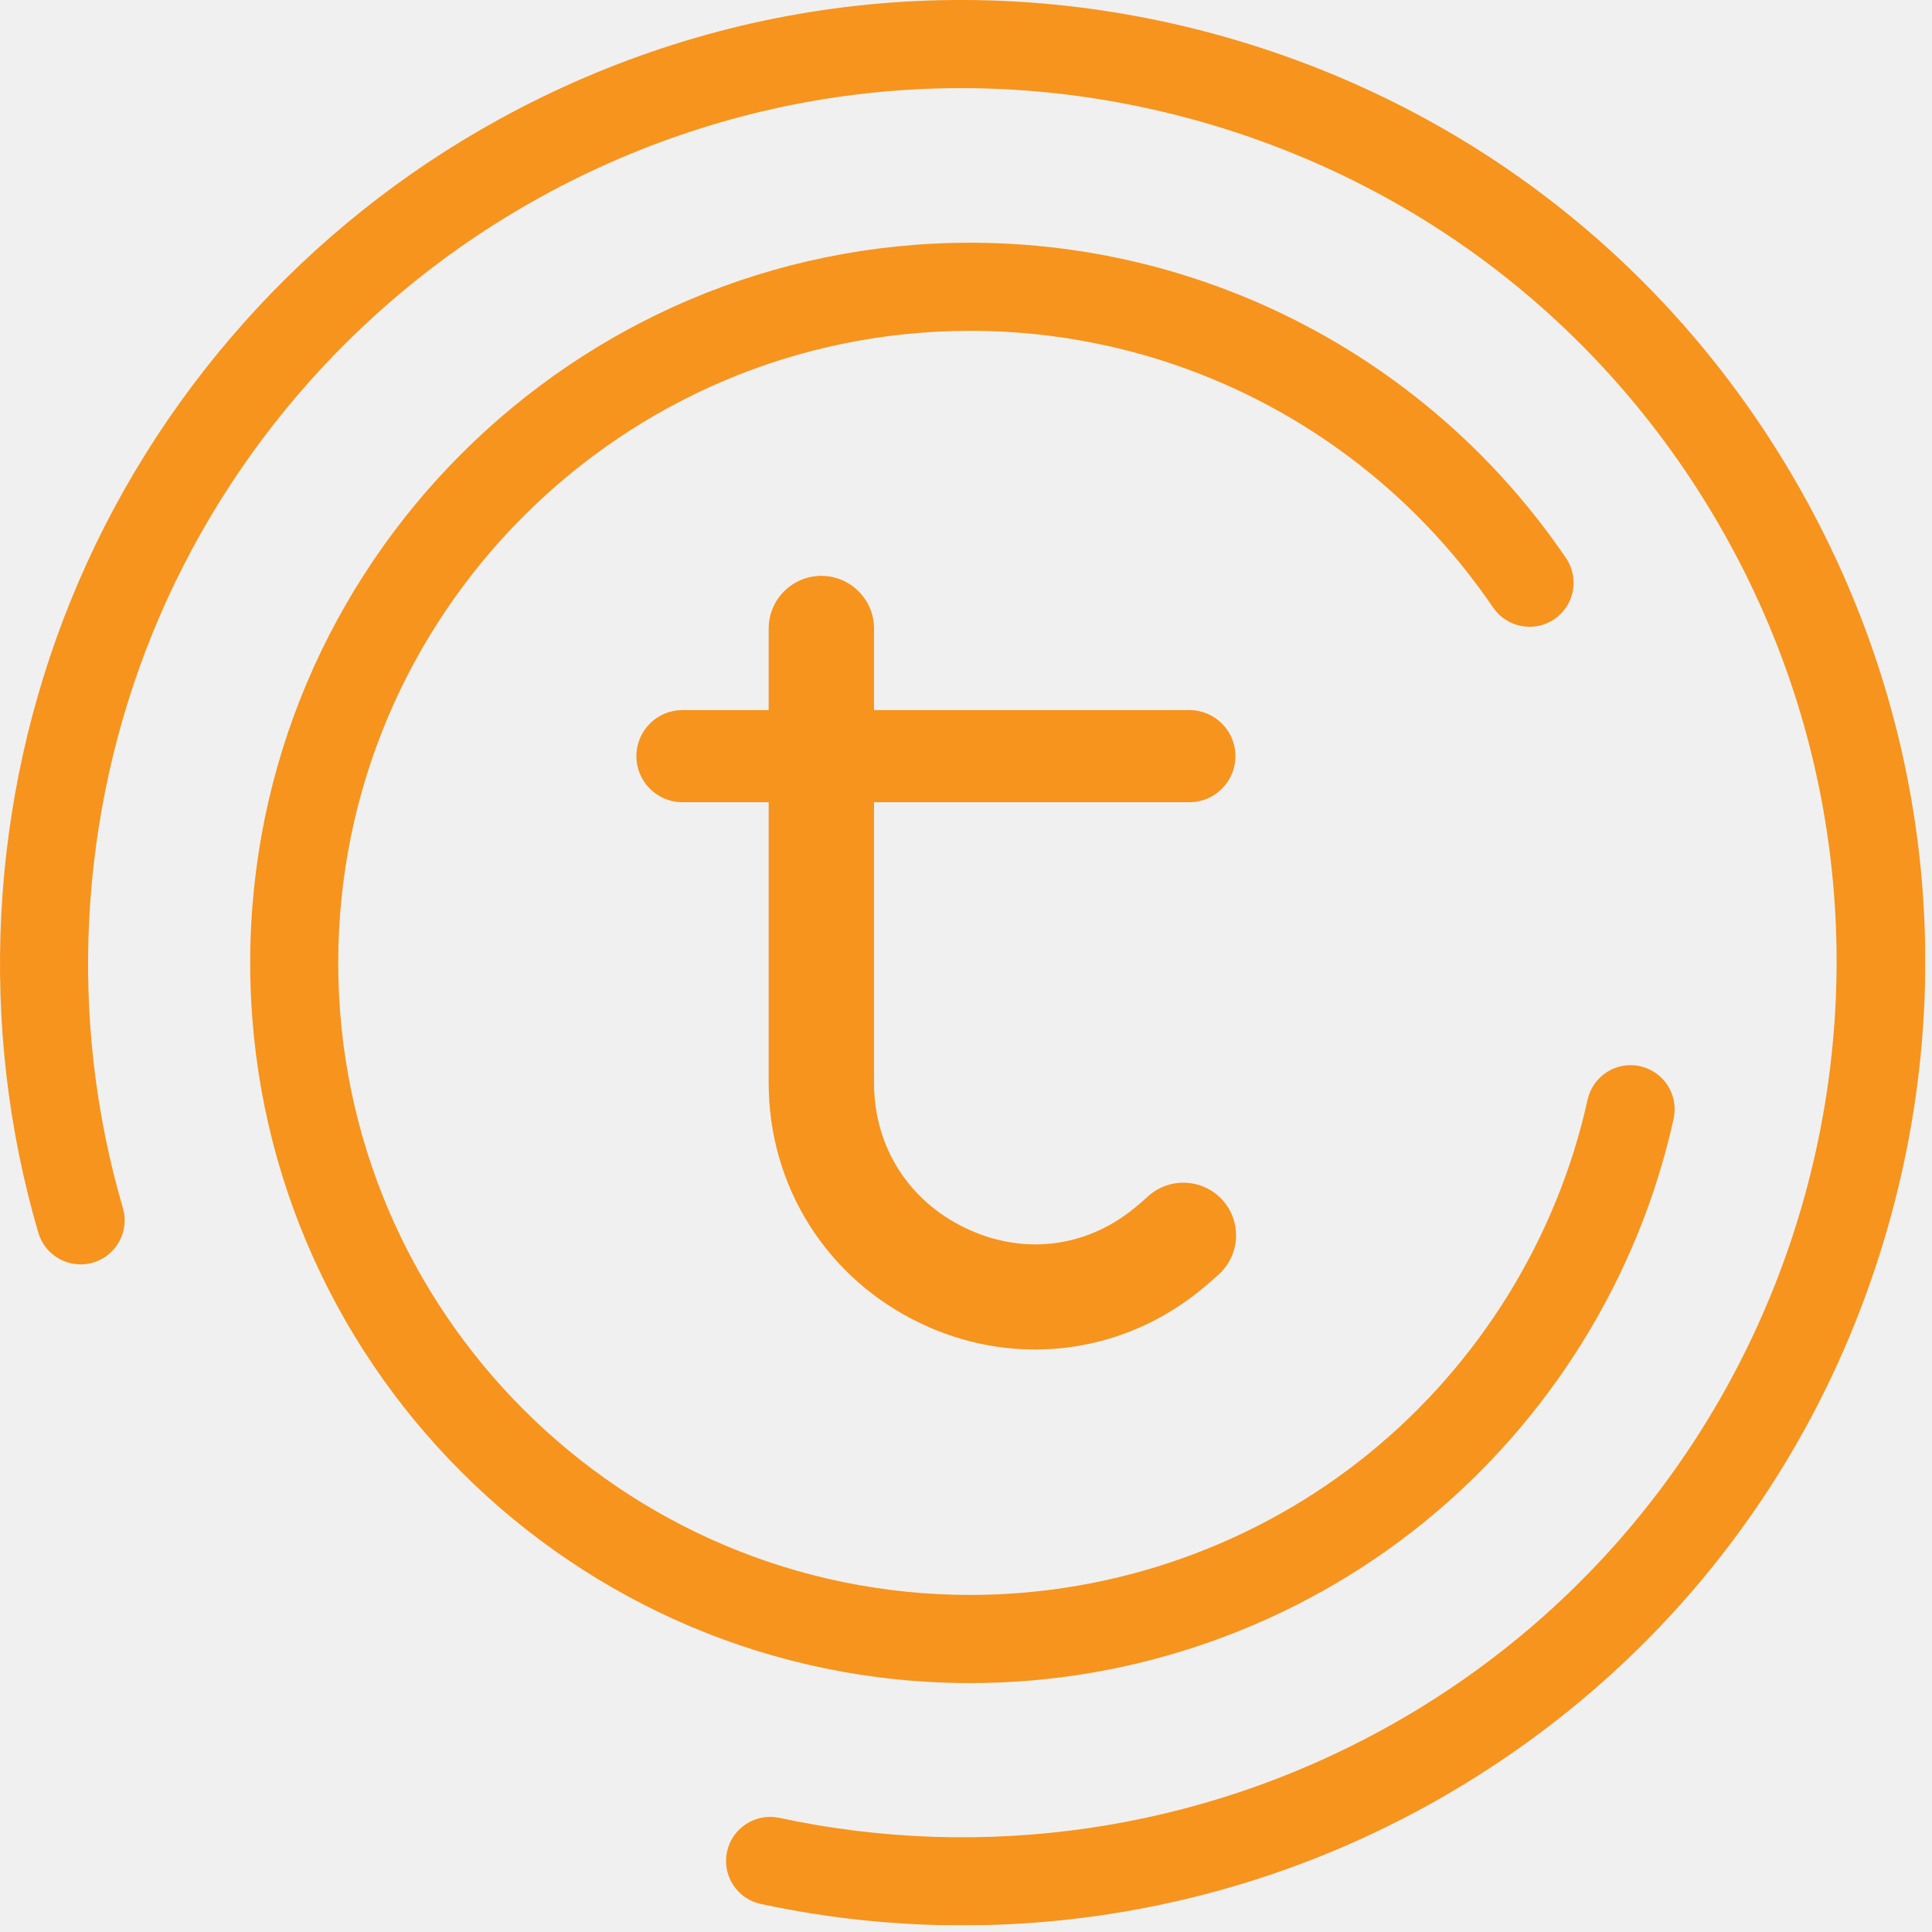
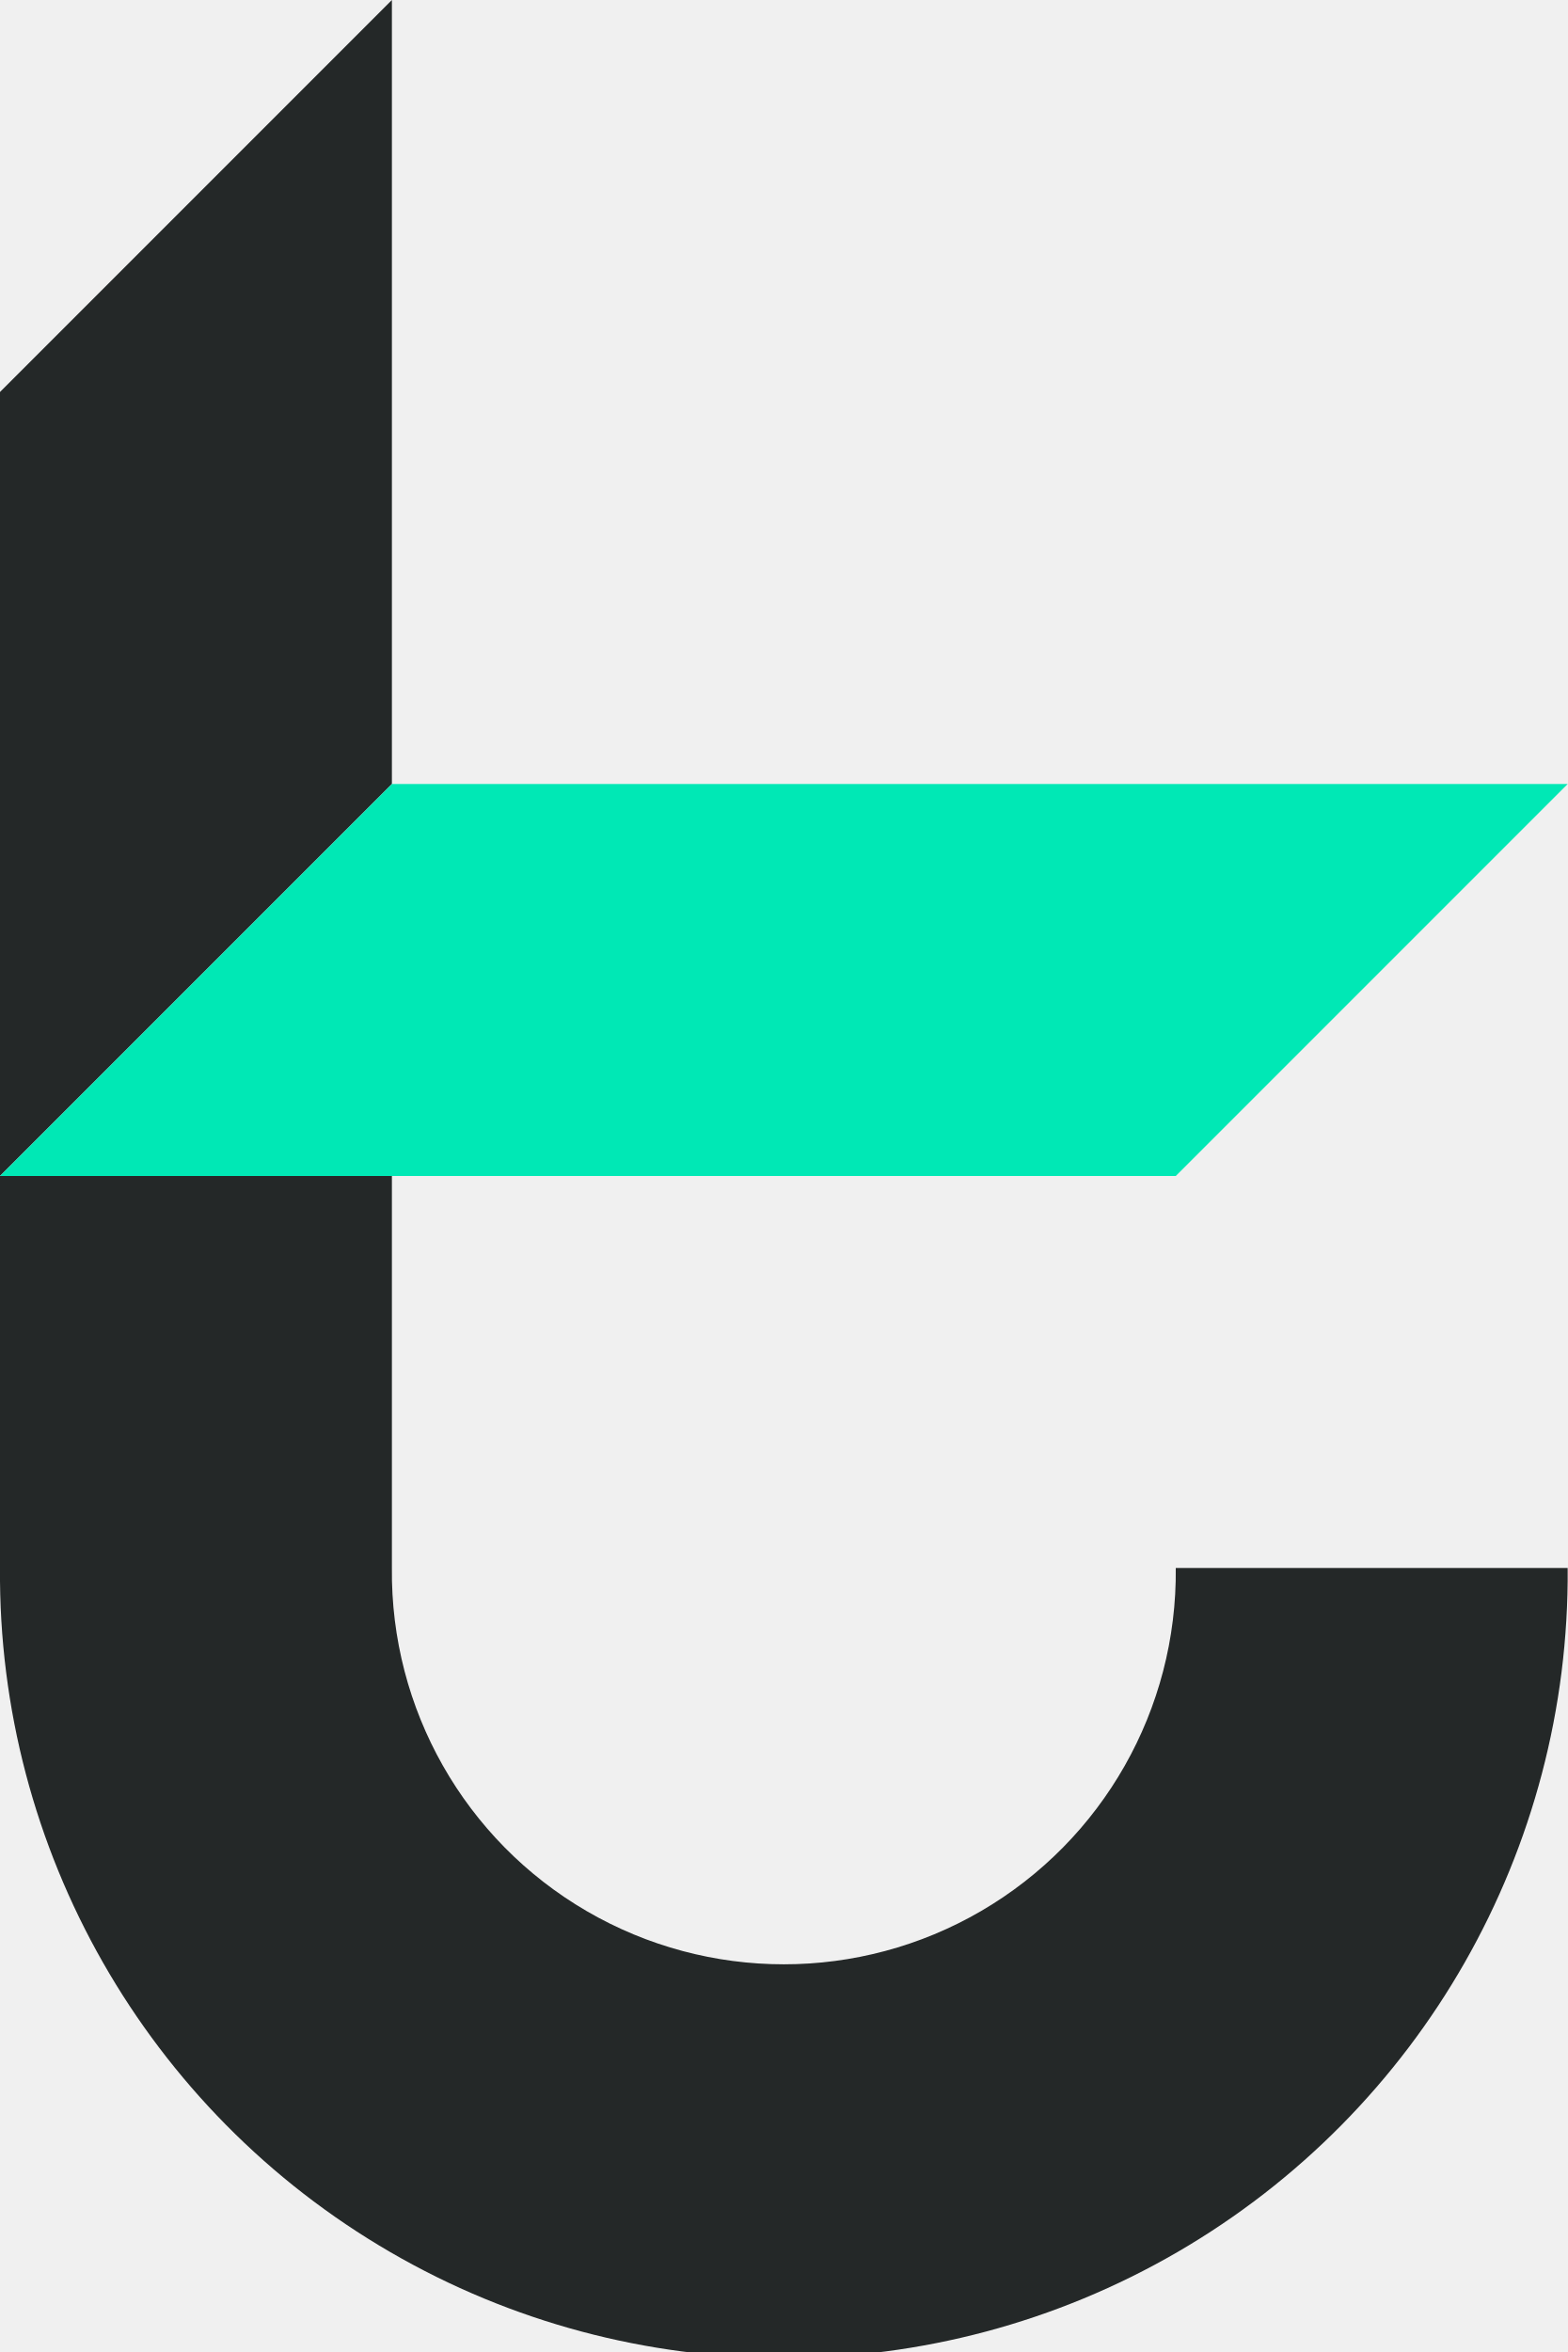
- <svg xmlns="http://www.w3.org/2000/svg" xmlns:xlink="http://www.w3.org/1999/xlink" width="30px" height="30px" viewBox="0 0 30 30" version="1.1">
+ <svg xmlns="http://www.w3.org/2000/svg" viewBox="0 0 333.33 500">
  <defs>
-     <polygon id="path-1" points="0 0 29.896 0 29.896 29.897 0 29.897" />
+     <style>.cls-1{fill:#242828;}.cls-2{fill:#00e8b5;}</style>
  </defs>
-   <g id="Page-1" stroke="none" stroke-width="1" fill="none" fill-rule="evenodd">
-     <g id="02" transform="translate(-1120, -600)">
-       <g id="Group" transform="translate(1090, 541)">
-         <g id="Group-3" transform="translate(30, 59)">
-           <mask id="mask-2" fill="white">
-             <use xlink:href="#path-1" />
-           </mask>
-           <g id="Clip-2" />
-           <path d="M14.296,20.549 C14.866,20.822 15.472,20.955 16.072,20.955 C16.986,20.955 17.888,20.645 18.633,20.04 C18.732,19.961 18.831,19.875 18.928,19.786 C19.261,19.48 19.284,18.963 18.979,18.63 C18.673,18.297 18.156,18.275 17.823,18.58 C17.75,18.647 17.676,18.711 17.603,18.769 C16.852,19.379 15.879,19.492 15,19.073 C14.105,18.647 13.572,17.803 13.572,16.816 L13.572,12.457 L18.468,12.457 C18.863,12.457 19.184,12.136 19.184,11.741 C19.184,11.346 18.863,11.026 18.468,11.026 L13.572,11.026 L13.572,9.76 C13.572,9.309 13.205,8.942 12.754,8.942 C12.302,8.942 11.936,9.309 11.936,9.76 L11.936,11.026 L10.597,11.026 C10.202,11.026 9.882,11.346 9.882,11.741 C9.882,12.136 10.202,12.457 10.597,12.457 L11.936,12.457 L11.936,16.816 C11.936,18.425 12.84,19.856 14.296,20.549 M22.137,28.052 C25.636,26.13 28.178,22.962 29.293,19.129 C30.409,15.296 29.965,11.258 28.044,7.759 C26.123,4.26 22.954,1.718 19.122,0.602 C15.288,-0.513 11.251,-0.07 7.752,1.852 C4.75,3.499 2.388,6.151 1.102,9.317 C-0.166,12.438 -0.346,15.927 0.595,19.142 C0.702,19.504 1.082,19.712 1.444,19.606 C1.807,19.499 2.015,19.119 1.908,18.757 C1.053,15.837 1.217,12.668 2.369,9.832 C3.538,6.956 5.683,4.548 8.41,3.051 C11.588,1.306 15.257,0.902 18.739,1.916 C22.221,2.93 25.1,5.239 26.845,8.417 C30.448,14.979 28.041,23.249 21.479,26.852 C18.618,28.423 15.288,28.912 12.102,28.228 C11.732,28.149 11.369,28.384 11.289,28.753 C11.21,29.122 11.445,29.486 11.815,29.565 C12.85,29.787 13.898,29.897 14.943,29.897 C17.44,29.897 19.918,29.271 22.137,28.052 M15.067,26.135 C8.901,26.135 3.885,21.118 3.885,14.952 C3.885,8.785 8.901,3.769 15.067,3.769 C18.771,3.769 22.228,5.599 24.316,8.664 C24.529,8.976 24.448,9.401 24.136,9.614 C23.824,9.827 23.398,9.746 23.185,9.434 C21.353,6.743 18.318,5.137 15.067,5.137 C9.655,5.137 5.252,9.54 5.252,14.952 C5.252,20.363 9.655,24.766 15.067,24.766 C17.316,24.766 19.514,23.987 21.255,22.571 C22.972,21.175 24.178,19.224 24.652,17.076 C24.734,16.707 25.099,16.474 25.467,16.556 C25.836,16.637 26.069,17.002 25.988,17.371 C25.448,19.819 24.073,22.043 22.118,23.633 C20.134,25.246 17.63,26.135 15.067,26.135" id="Fill-1" fill="#F7941D" mask="url(#mask-2)" />
-         </g>
-       </g>
+   <g id="Layer_2" data-name="Layer 2">
+     <g id="Layer_1-2" data-name="Layer 1">
+       <polygon class="cls-1" points="83.33 0 83.33 166.67 0 250 0 83.33 83.33 0" />
+       <path class="cls-1" d="M333.33,333.33A166.67,166.67,0,1,1,0,333.33V250H83.33v83.33a83.34,83.34,0,1,0,166.67,0Z" />
+       <polygon class="cls-2" points="333.33 166.67 250 250 0 250 83.33 166.67 333.33 166.67" />
    </g>
  </g>
</svg>
